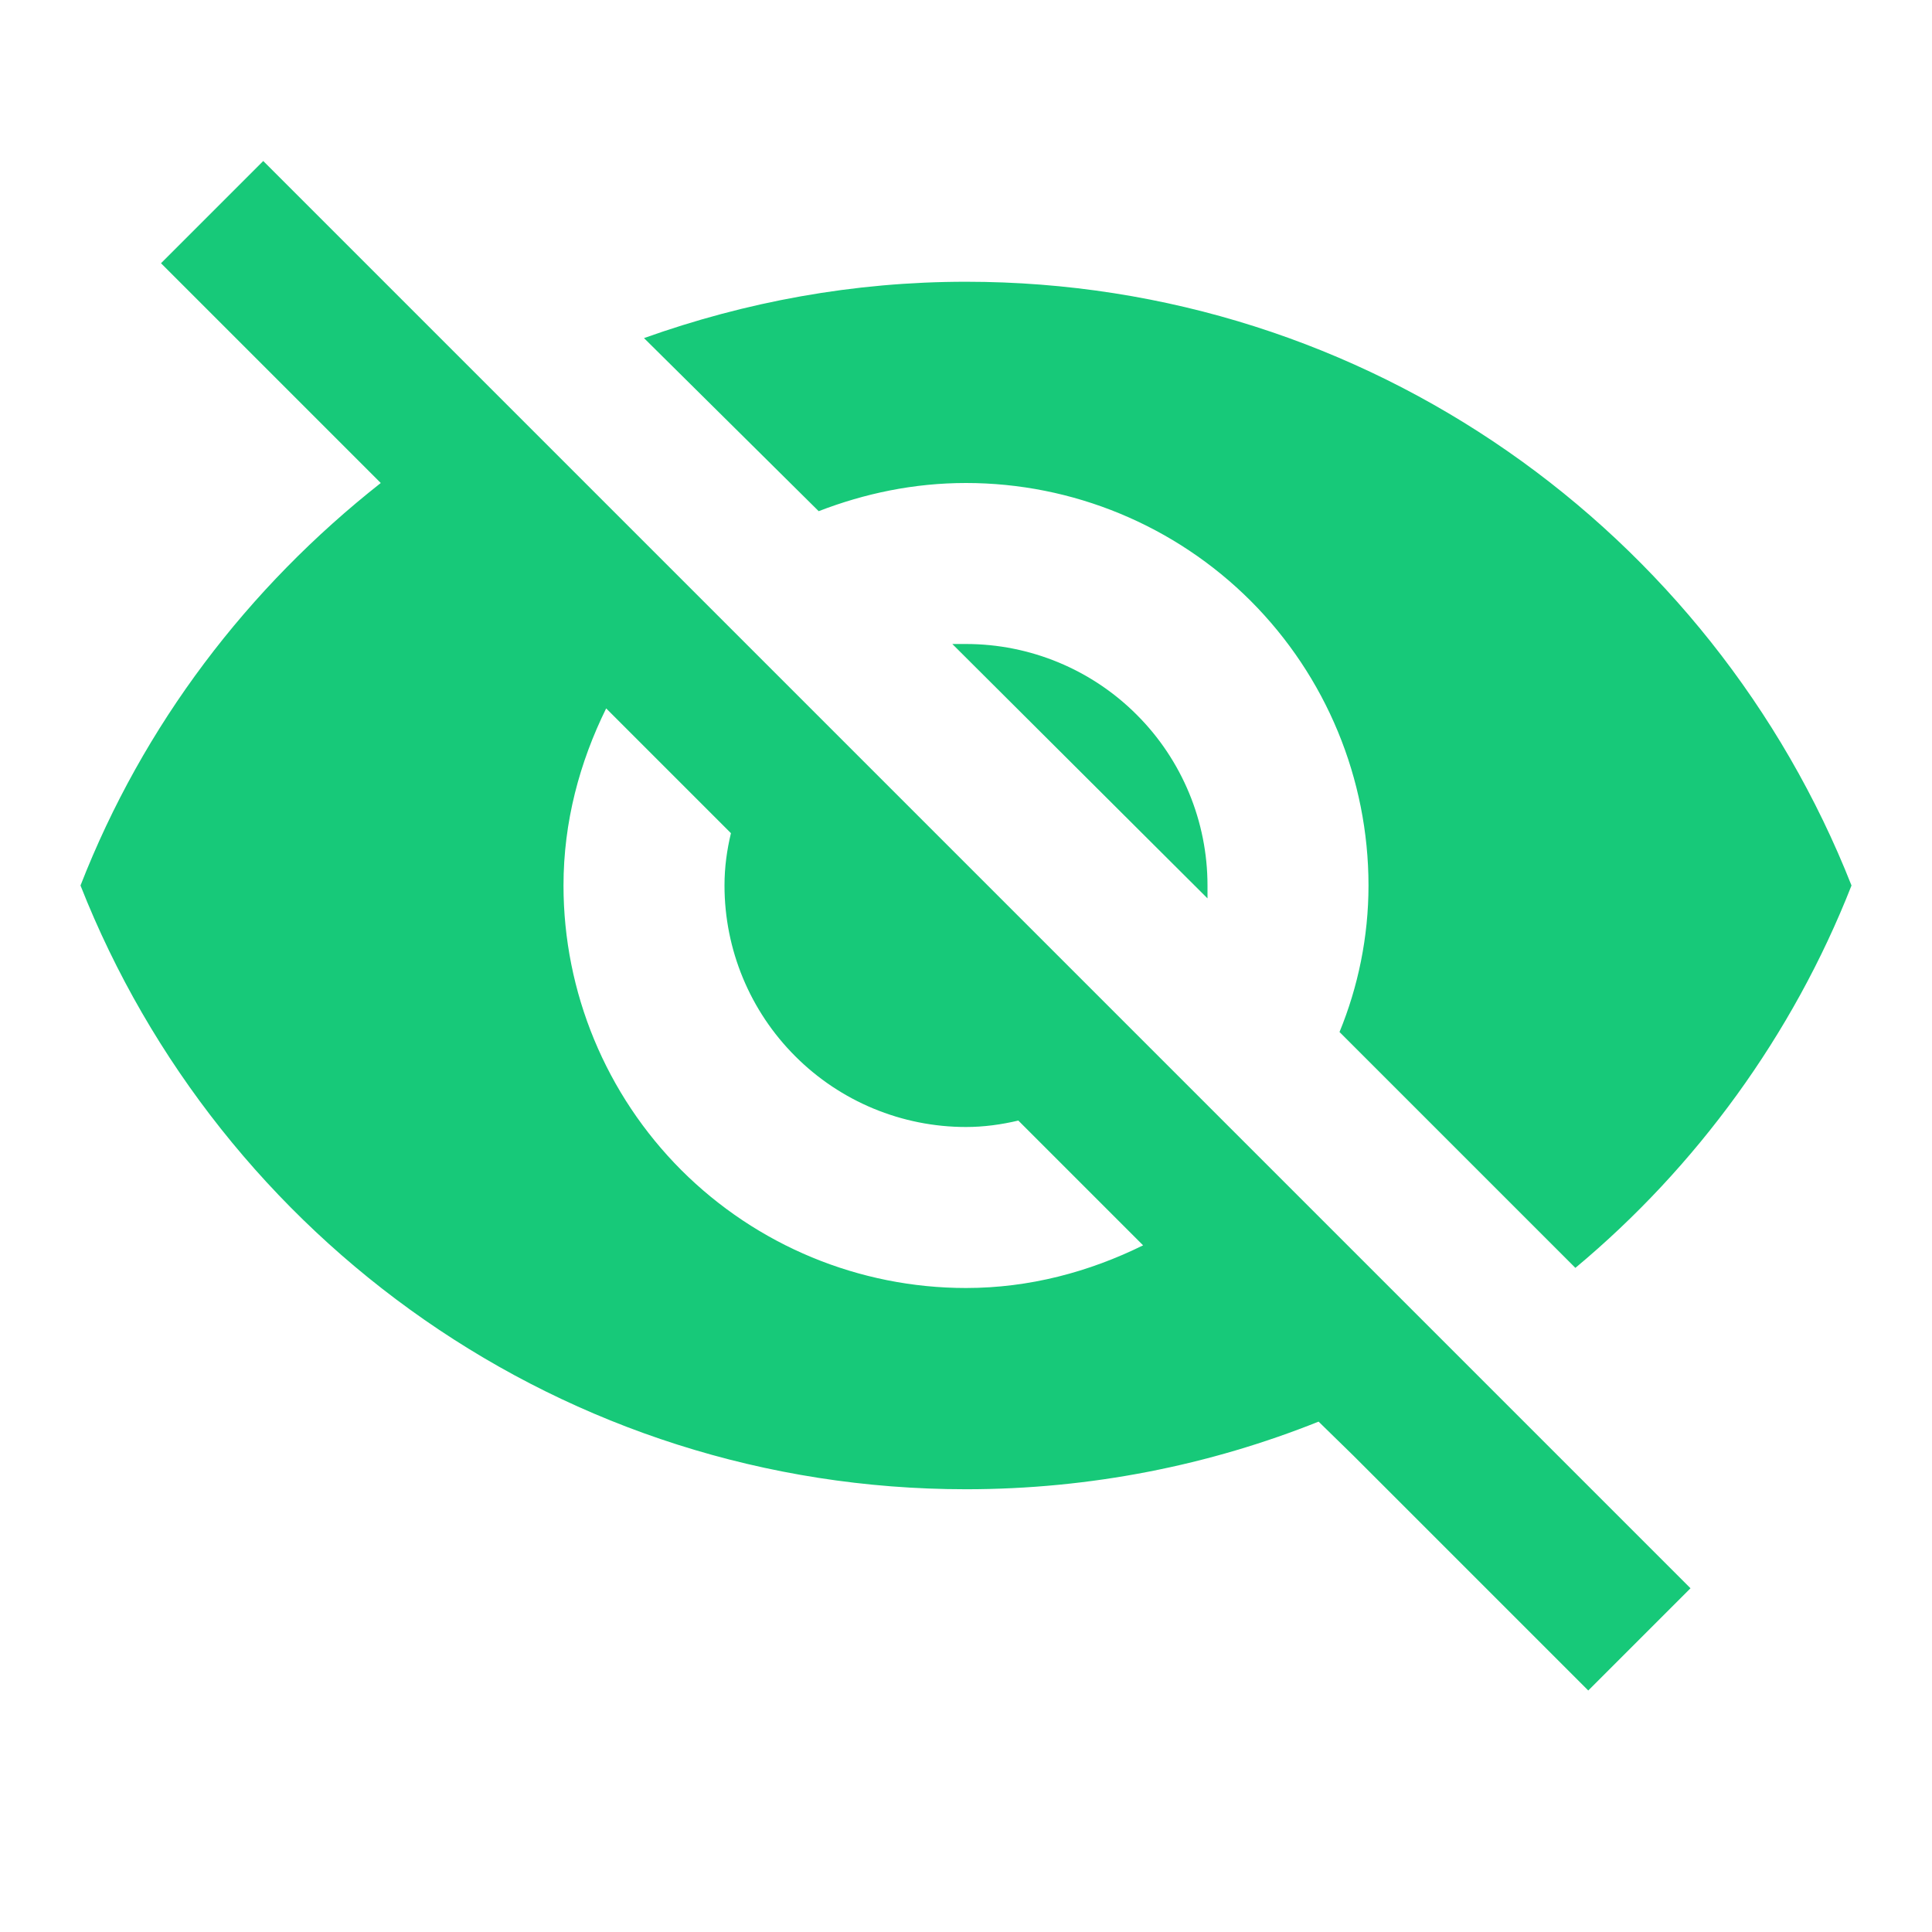
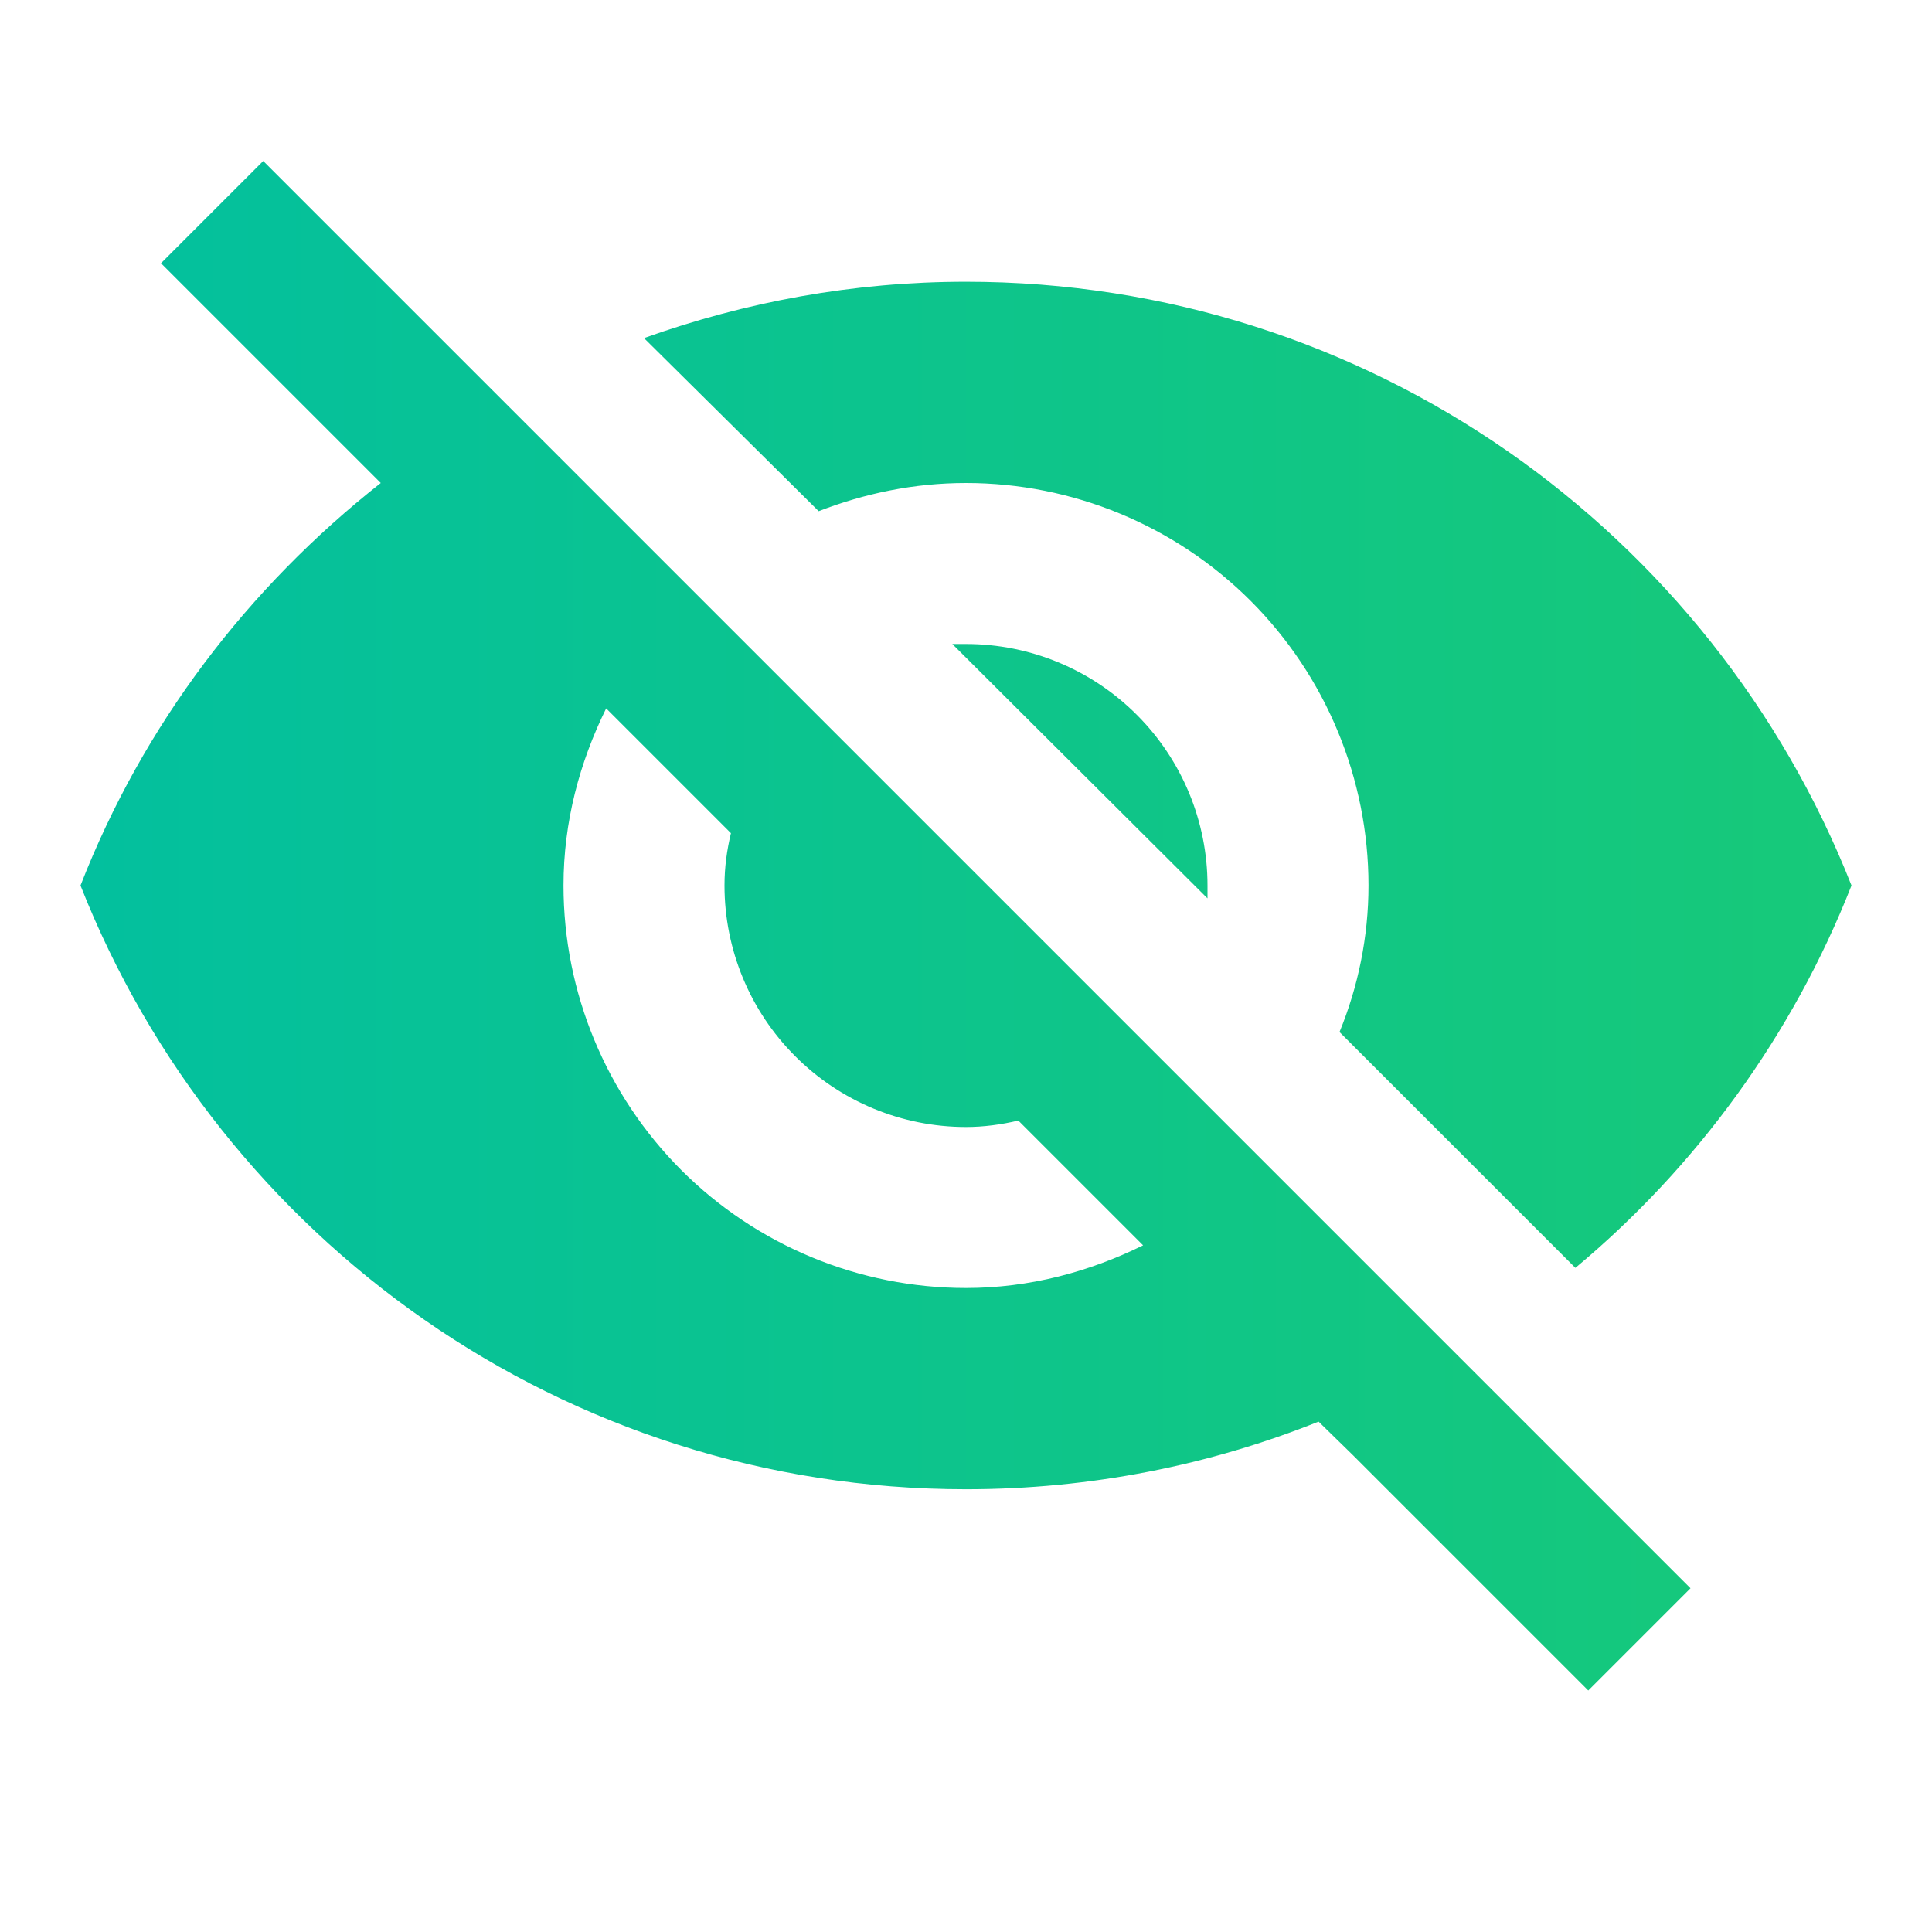
<svg xmlns="http://www.w3.org/2000/svg" width="24" height="24" viewBox="0 0 24 24" fill="none">
-   <path d="M11.83 8L15 11.16V11C15 10.204 14.684 9.441 14.121 8.879C13.559 8.316 12.796 8 12 8H11.83ZM7.53 8.8L9.08 10.35C9.03 10.56 9 10.77 9 11C9 11.796 9.316 12.559 9.879 13.121C10.441 13.684 11.204 14 12 14C12.22 14 12.44 13.97 12.65 13.92L14.2 15.47C13.53 15.8 12.79 16 12 16C10.674 16 9.402 15.473 8.464 14.536C7.527 13.598 7 12.326 7 11C7 10.21 7.2 9.47 7.53 8.8ZM2 3.27L4.28 5.55L4.73 6C3.08 7.3 1.78 9 1 11C2.73 15.39 7 18.5 12 18.5C13.55 18.5 15.03 18.2 16.38 17.66L16.81 18.08L19.73 21L21 19.73L3.27 2M12 6C13.326 6 14.598 6.527 15.536 7.464C16.473 8.402 17 9.674 17 11C17 11.64 16.87 12.26 16.64 12.82L19.57 15.75C21.07 14.5 22.27 12.86 23 11C21.27 6.61 17 3.5 12 3.5C10.6 3.5 9.26 3.75 8 4.2L10.17 6.35C10.74 6.13 11.35 6 12 6Z" fill="#17C979" />
+   <path d="M11.83 8L15 11.16V11C15 10.204 14.684 9.441 14.121 8.879C13.559 8.316 12.796 8 12 8H11.83ZM7.53 8.8L9.08 10.35C9.03 10.56 9 10.77 9 11C9 11.796 9.316 12.559 9.879 13.121C10.441 13.684 11.204 14 12 14C12.22 14 12.44 13.97 12.65 13.92L14.2 15.47C13.53 15.8 12.79 16 12 16C10.674 16 9.402 15.473 8.464 14.536C7.527 13.598 7 12.326 7 11C7 10.21 7.2 9.47 7.53 8.8ZM2 3.27L4.28 5.55L4.73 6C3.08 7.3 1.78 9 1 11C2.73 15.39 7 18.5 12 18.5C13.55 18.5 15.03 18.2 16.38 17.66L16.81 18.08L19.73 21L21 19.73L3.27 2M12 6C13.326 6 14.598 6.527 15.536 7.464C16.473 8.402 17 9.674 17 11C17 11.64 16.87 12.26 16.64 12.82L19.57 15.75C21.07 14.5 22.27 12.86 23 11C21.27 6.61 17 3.5 12 3.5C10.6 3.5 9.26 3.75 8 4.2L10.17 6.35C10.74 6.13 11.35 6 12 6Z" fill="url(#paint0_linear_218_2798)" />
+   <defs>
+     <linearGradient id="paint0_linear_218_2798" x1="23" y1="11.5" x2="1" y2="11.5" gradientUnits="userSpaceOnUse">
+       <stop stop-color="#17C979" />
+       <stop offset="1" stop-color="#03C09E" />
+     </linearGradient>
+   </defs>
</svg>
